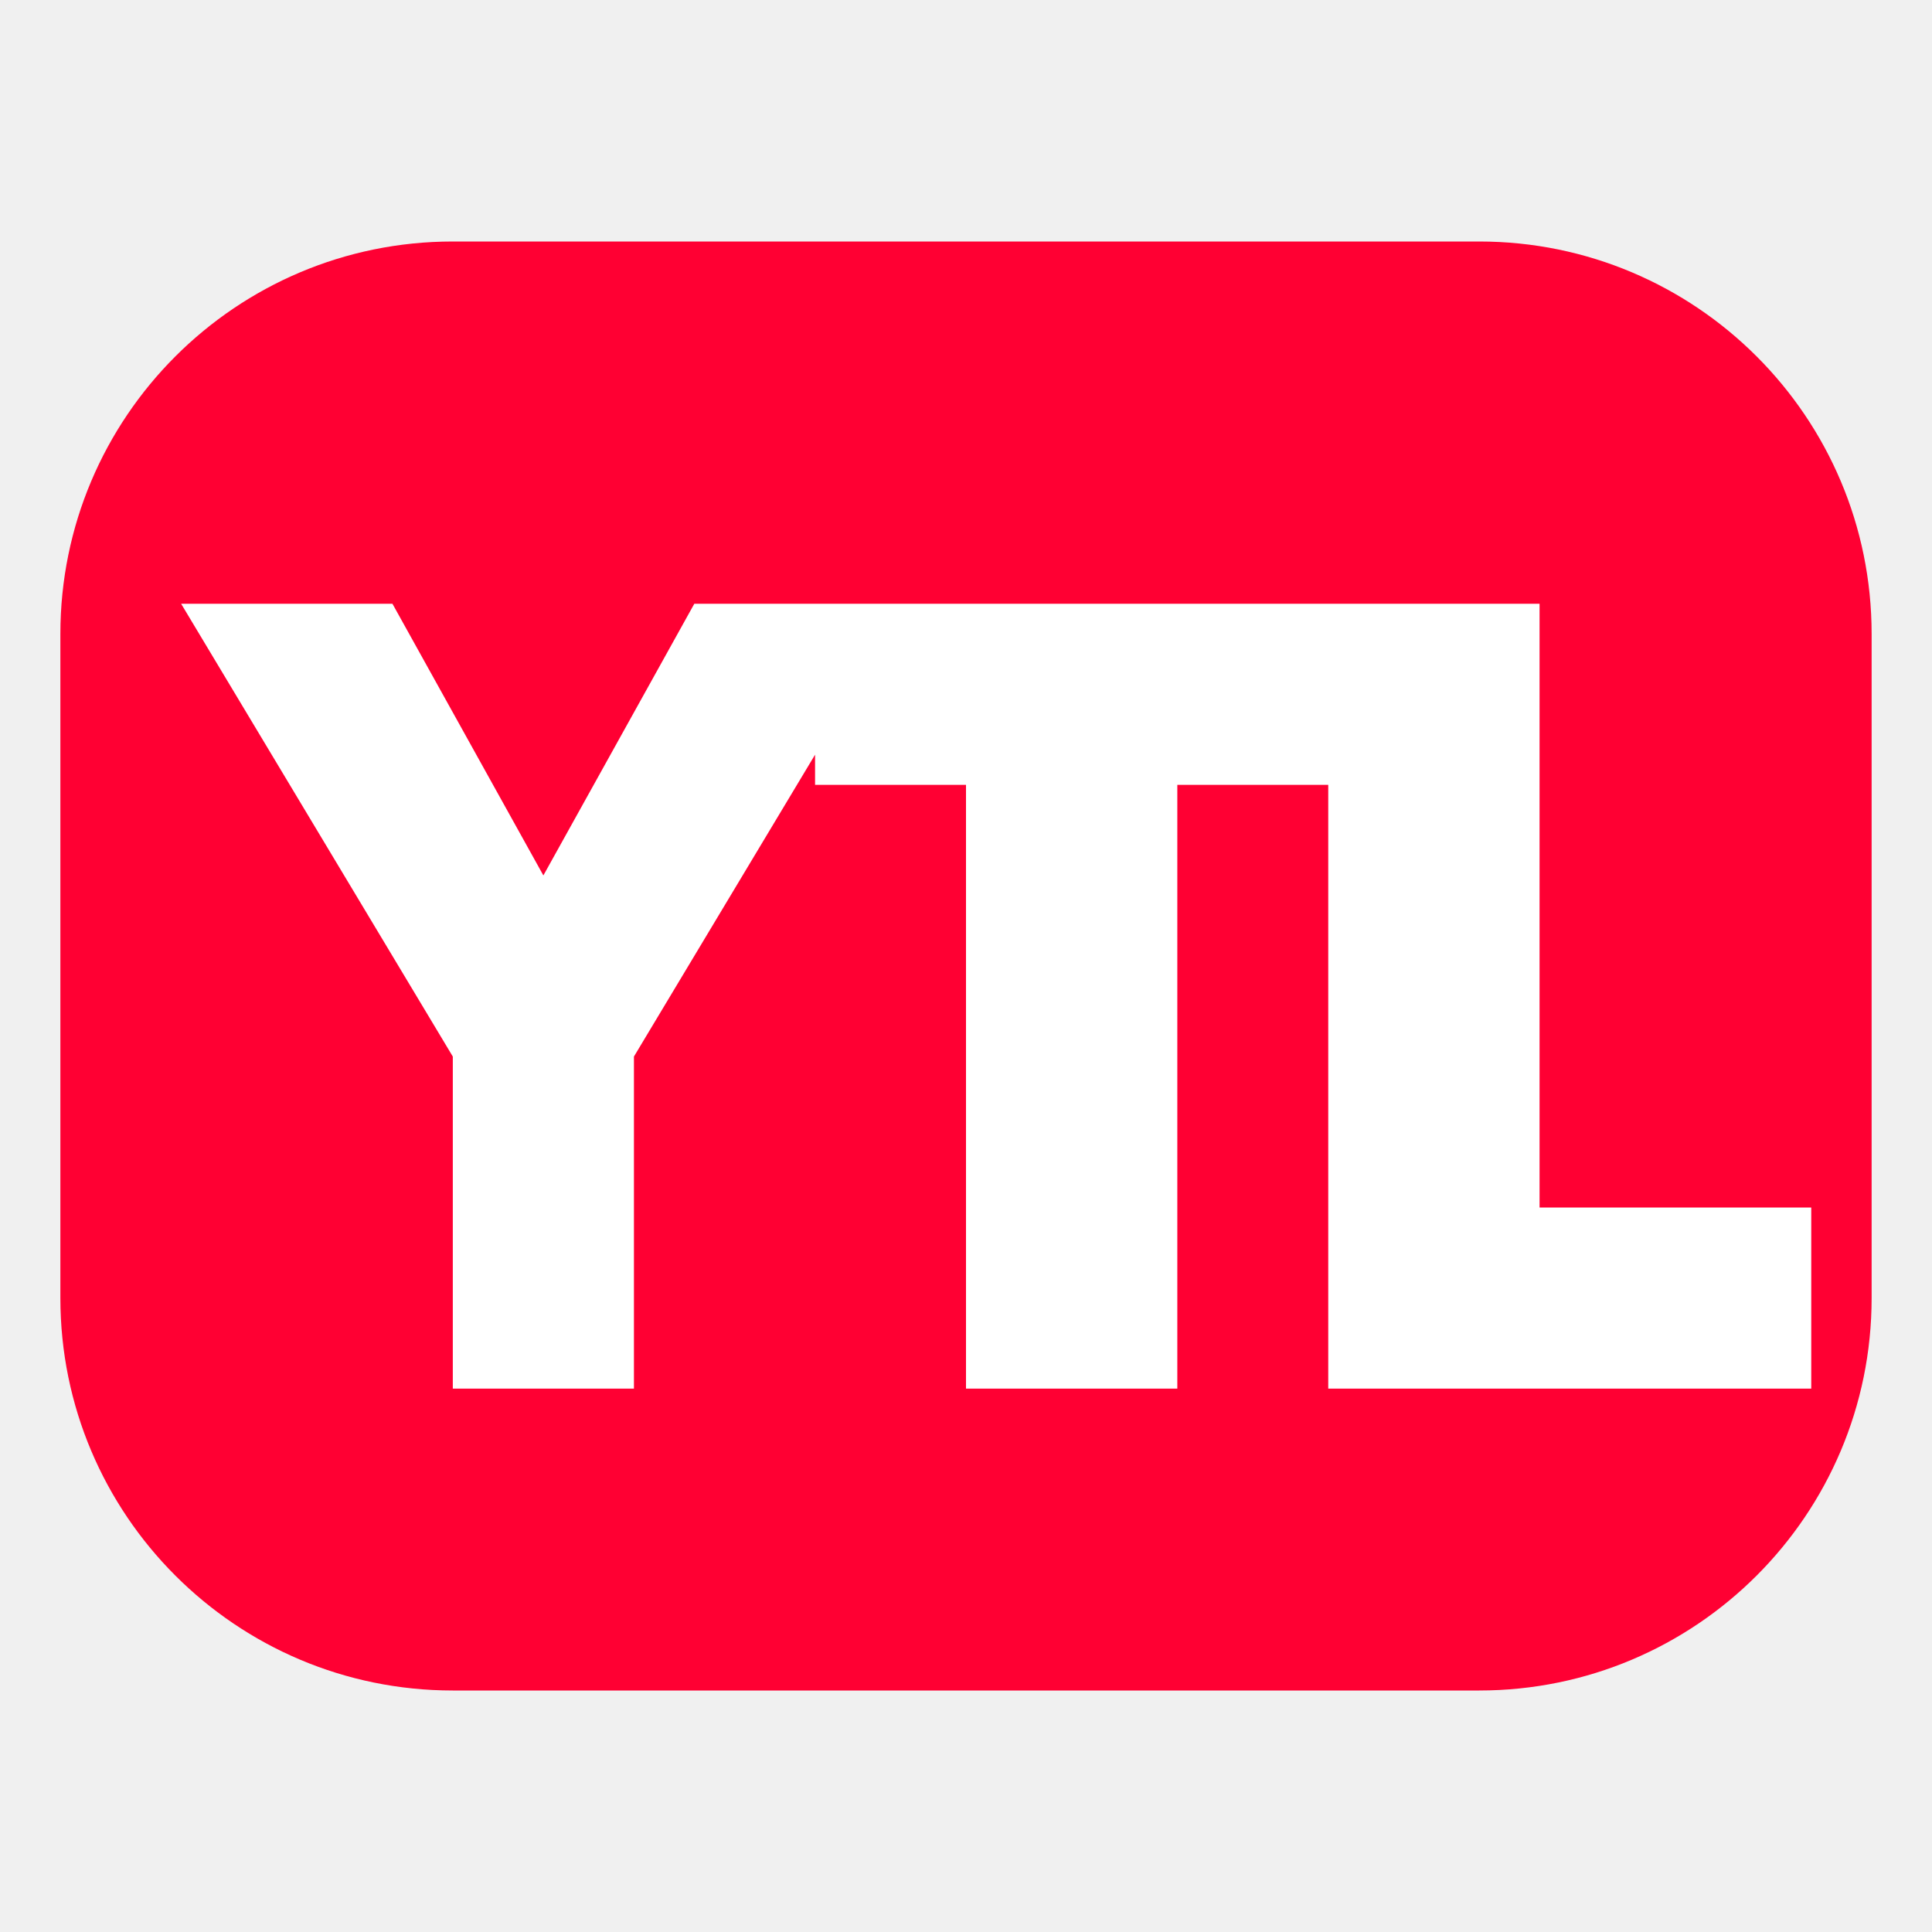
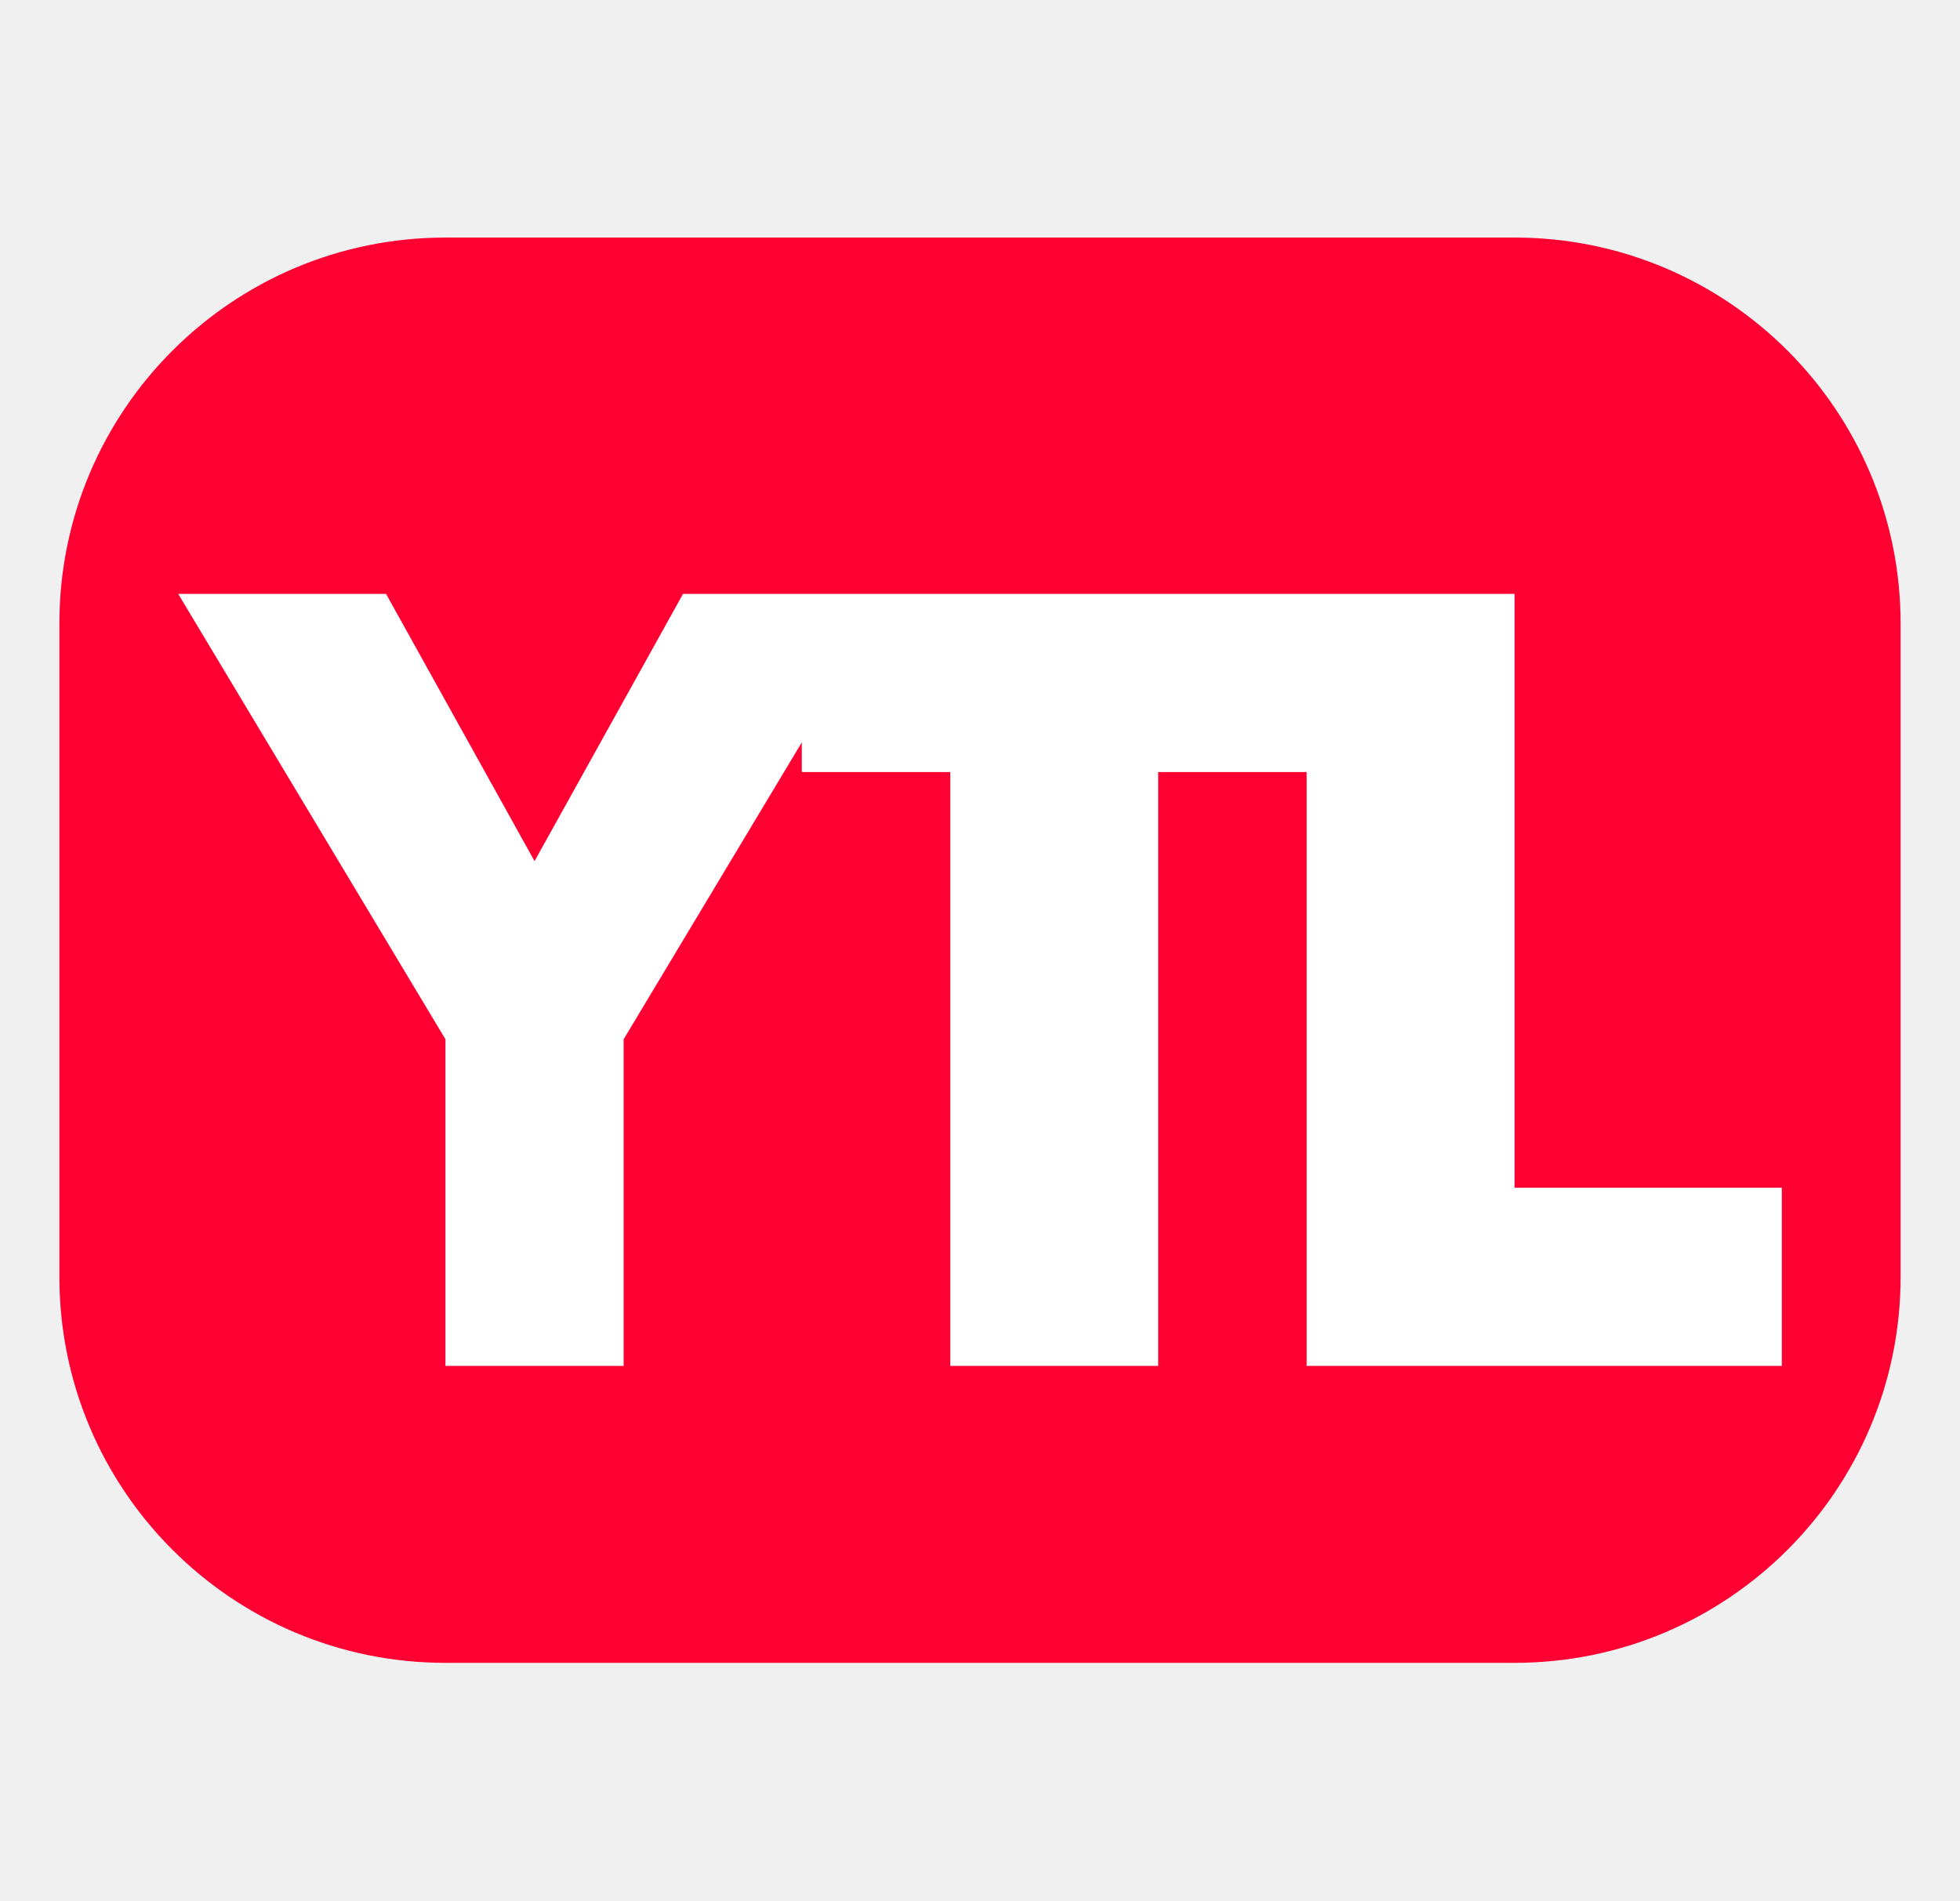
- <svg xmlns="http://www.w3.org/2000/svg" viewBox="0 0 64 64">
-   <rect x="2" y="8" width="60" height="48" rx="13" fill="#ff0033" />
+ <svg xmlns="http://www.w3.org/2000/svg" viewBox="0 0 66 64">
+   <rect x="2" y="8" width="62" height="48" rx="13" fill="#ff0033" />
  <path fill="#fff" d="M6 20h7l5 9 5-9h7l-9 15v11h-6V35L6 20Zm21 0h17v6h-5v20h-7V26h-5v-6Zm17 0h7v20h9v6H44V20Z" />
</svg>
